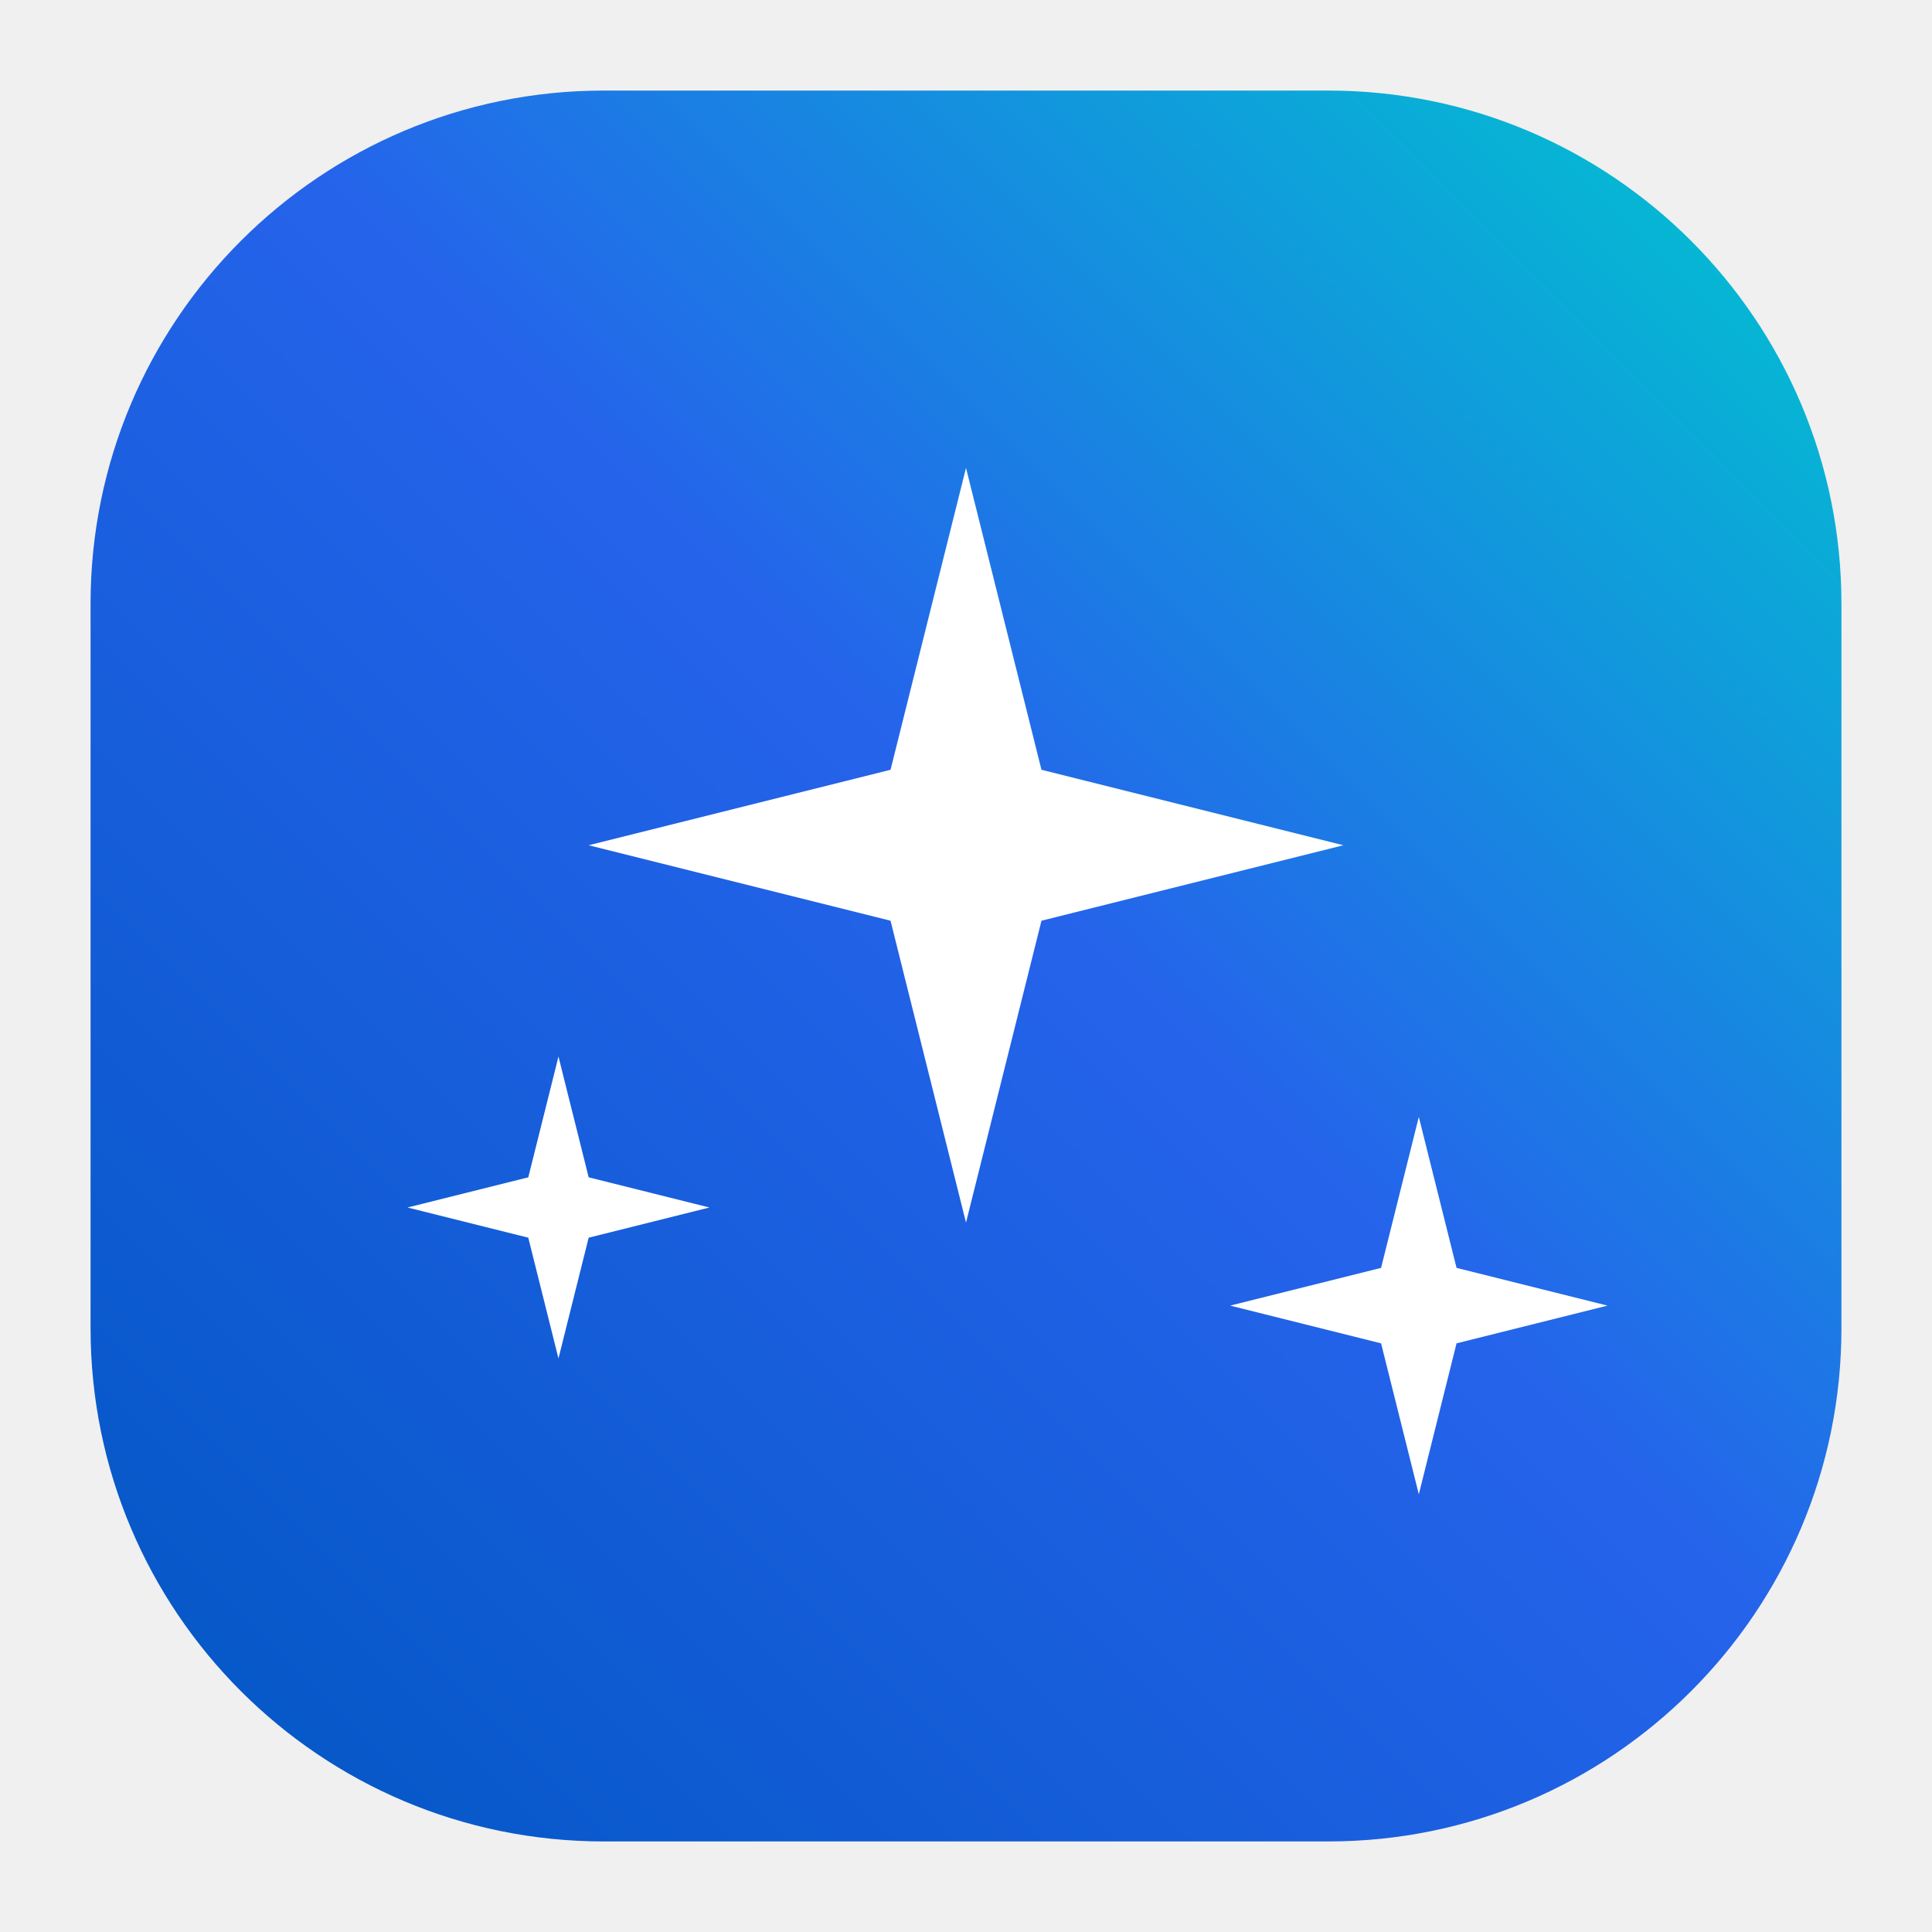
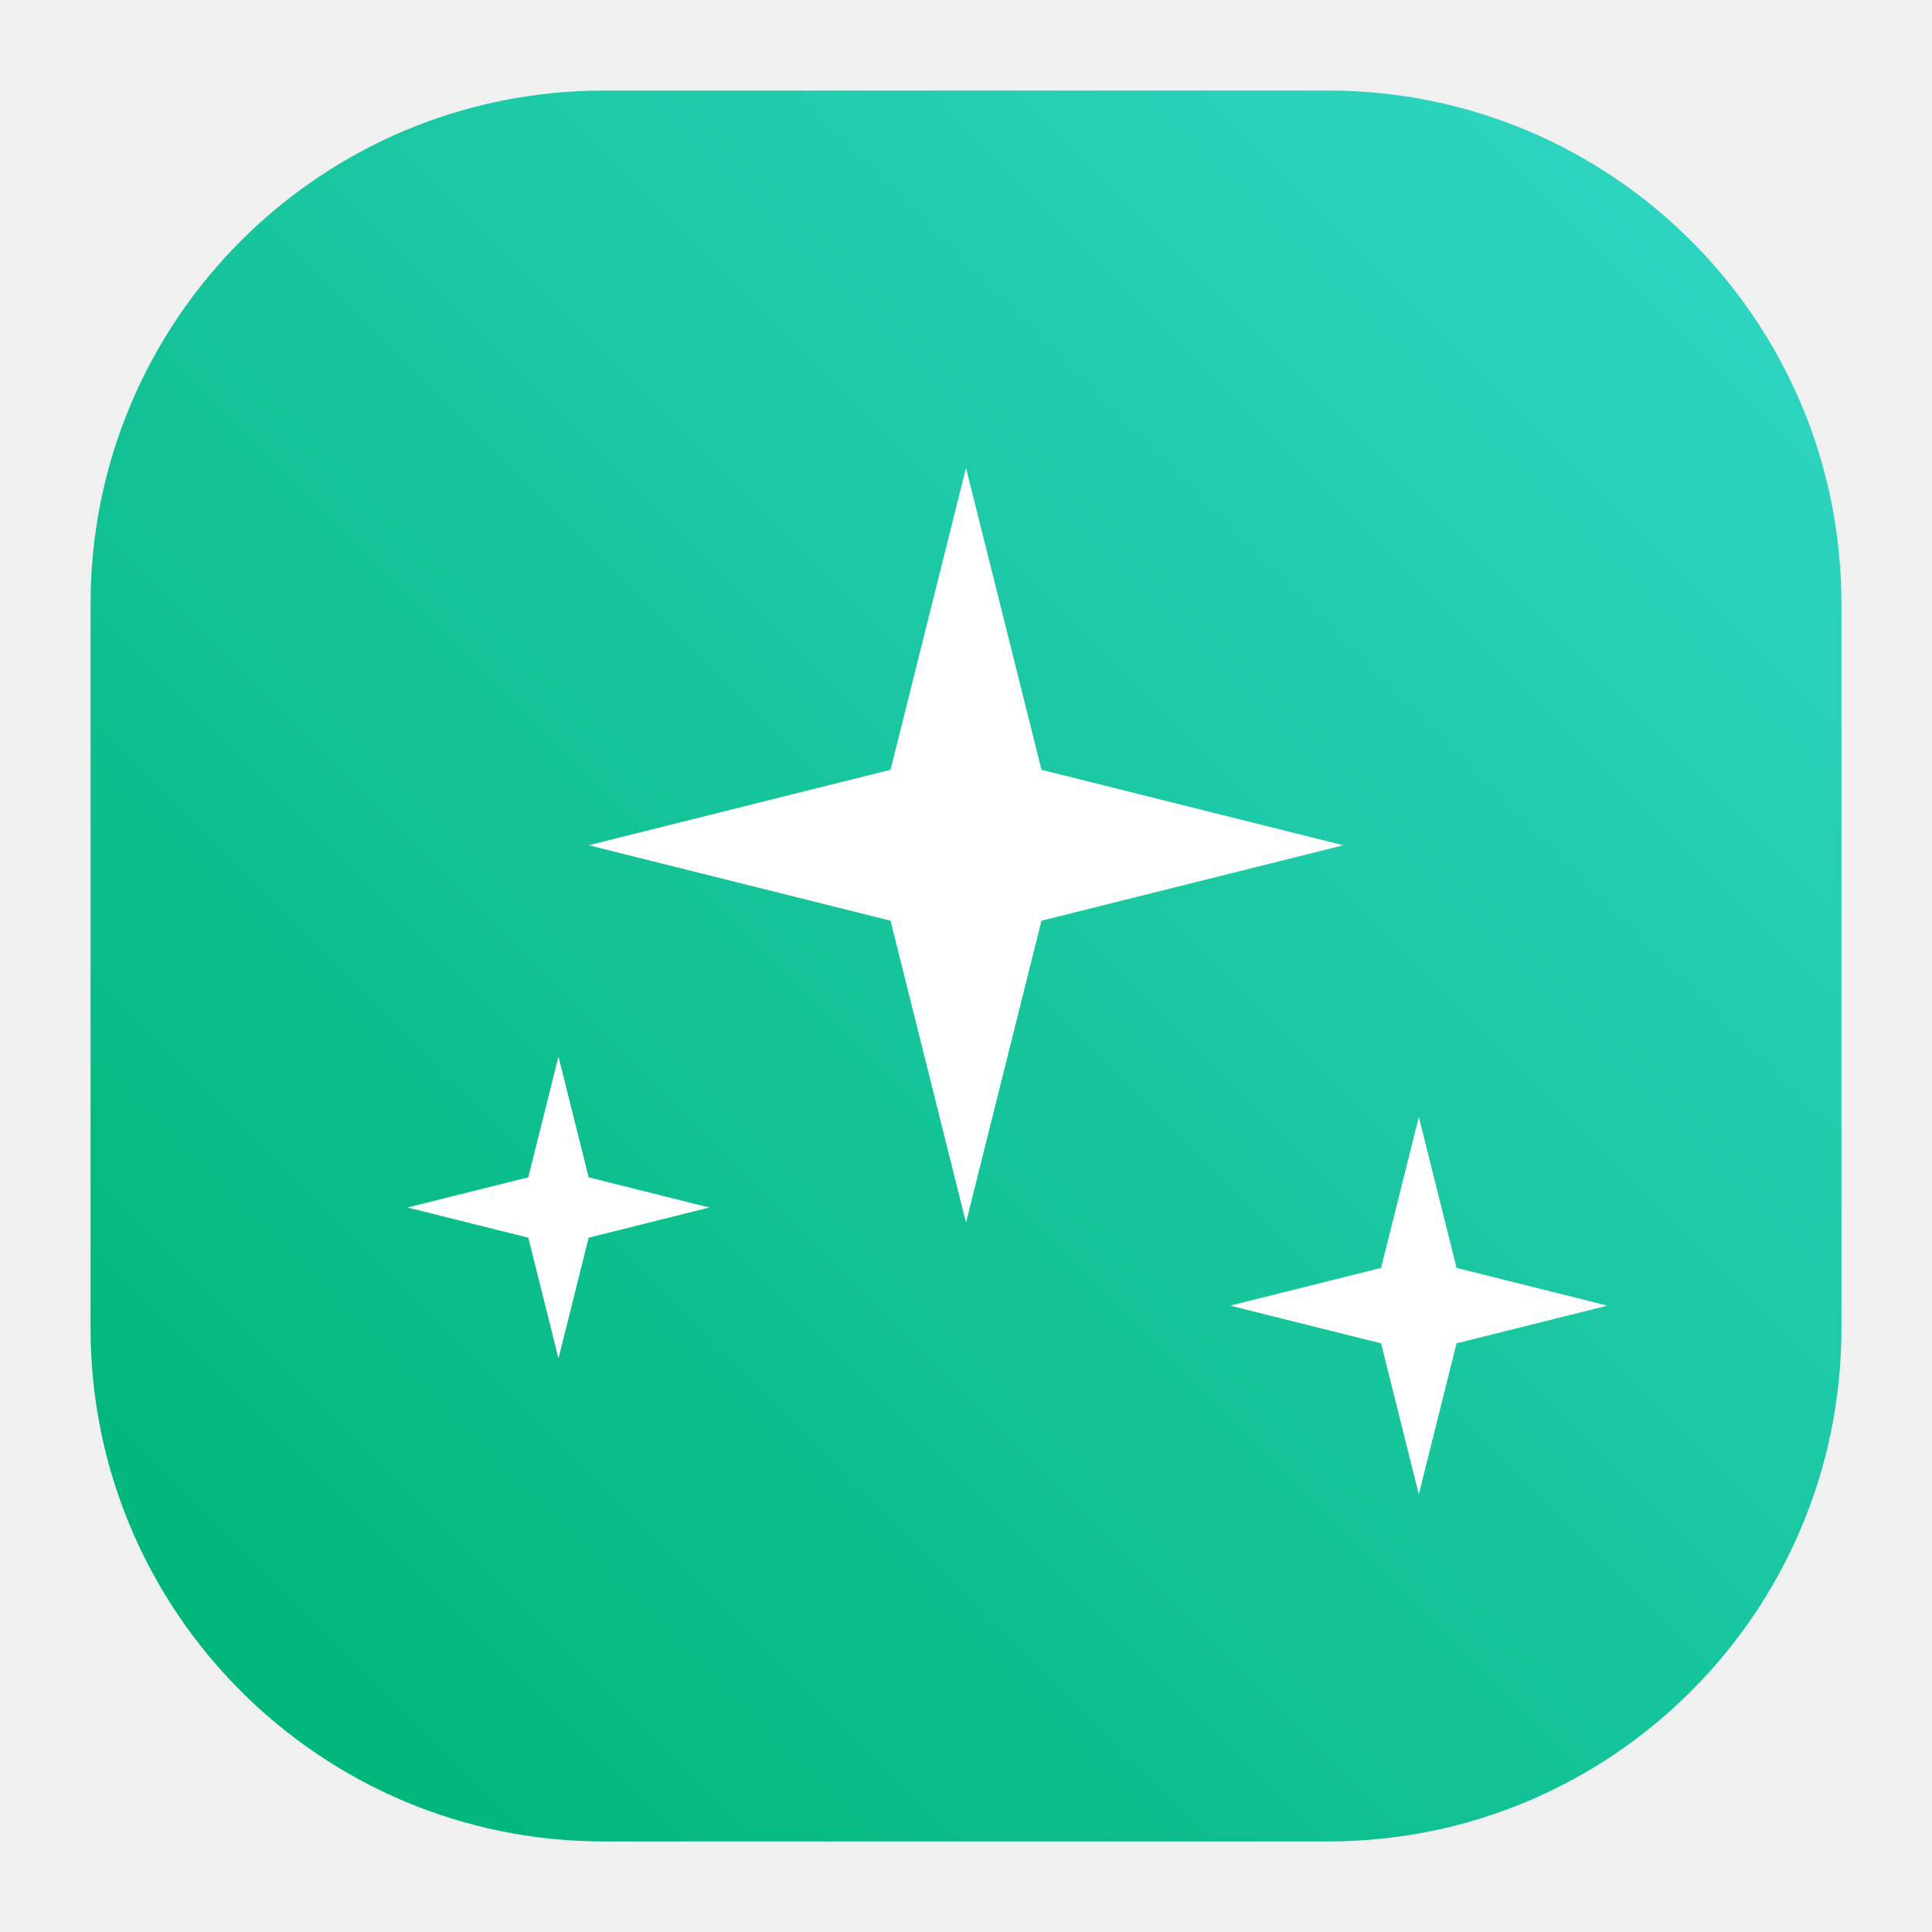
<svg xmlns="http://www.w3.org/2000/svg" viewBox="0 0 64 64">
  <defs>
    <linearGradient id="g" x1="8" y1="56" x2="56" y2="8" gradientUnits="userSpaceOnUse">
-       <stop stop-color="#0758c9" />
-       <stop offset=".55" stop-color="#2563eb" />
-       <stop offset="1" stop-color="#06b6d4" />
+       <stop stop-color="#00B67A" />
+       <stop offset="1" stop-color="#2dd4bf" />
    </linearGradient>
  </defs>
  <rect x="3" y="3" width="58" height="58" rx="17" fill="url(#g)" />
  <path d="M32 15.5l2.5 10 10 2.5-10 2.5-2.5 10-2.5-10-10-2.5 10-2.5 2.5-10zM47 37l1.25 5 5 1.25-5 1.25-1.25 5-1.25-5-5-1.25 5-1.25 1.25-5zM18.5 35l1 4 4 1-4 1-1 4-1-4-4-1 4-1 1-4z" fill="#fff" />
</svg>
